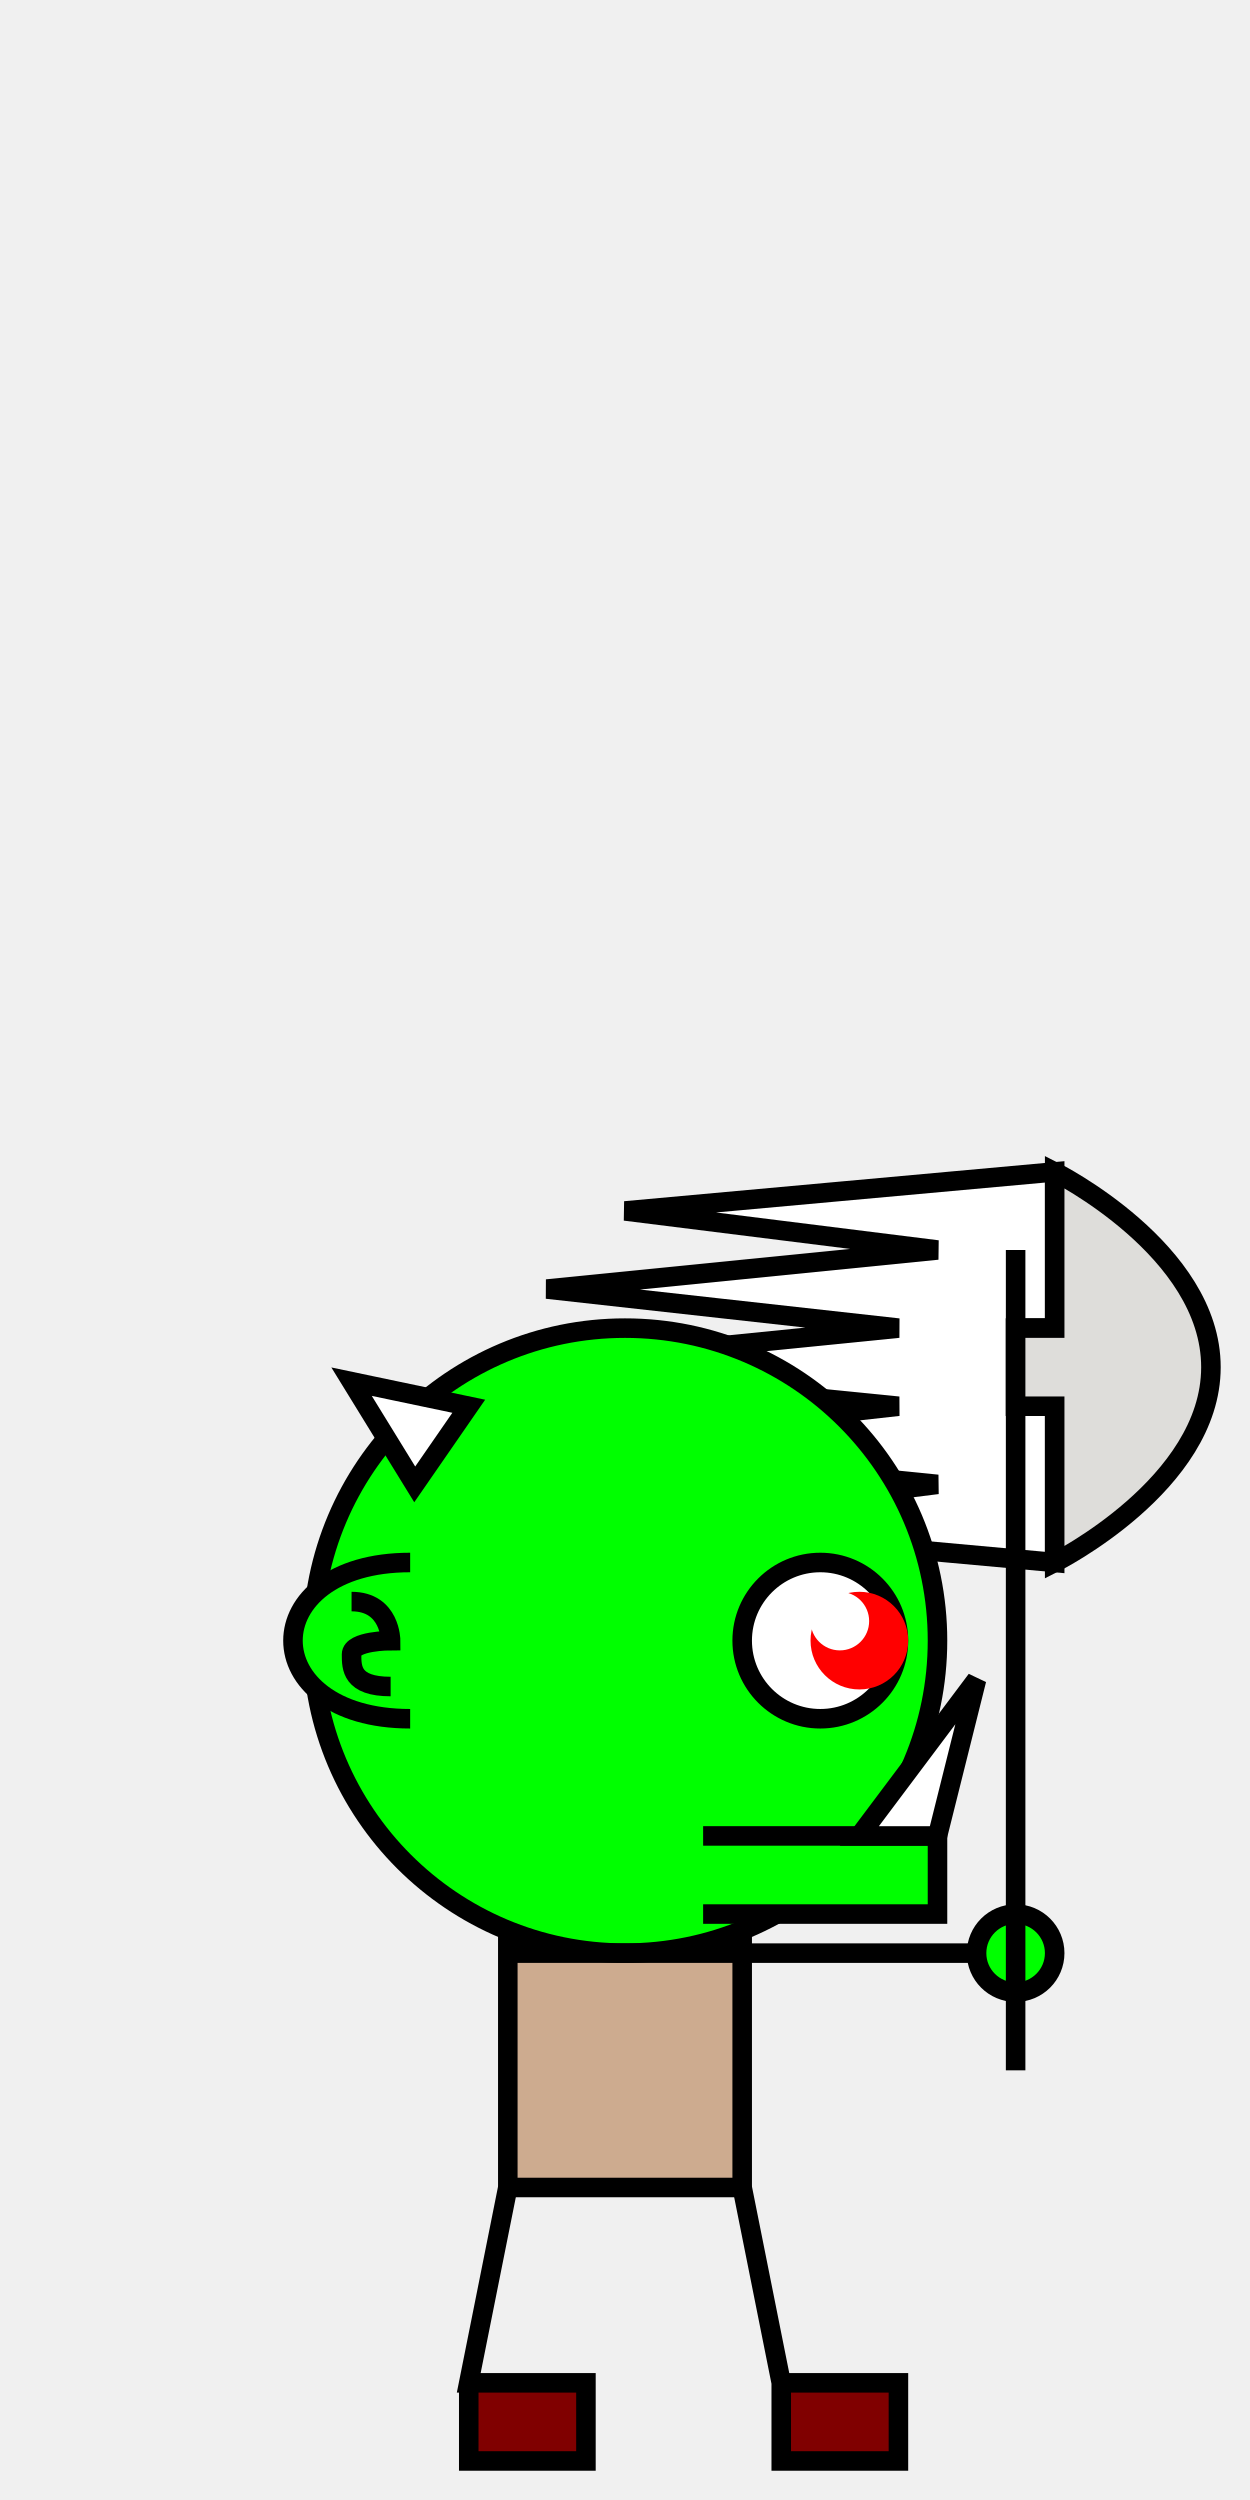
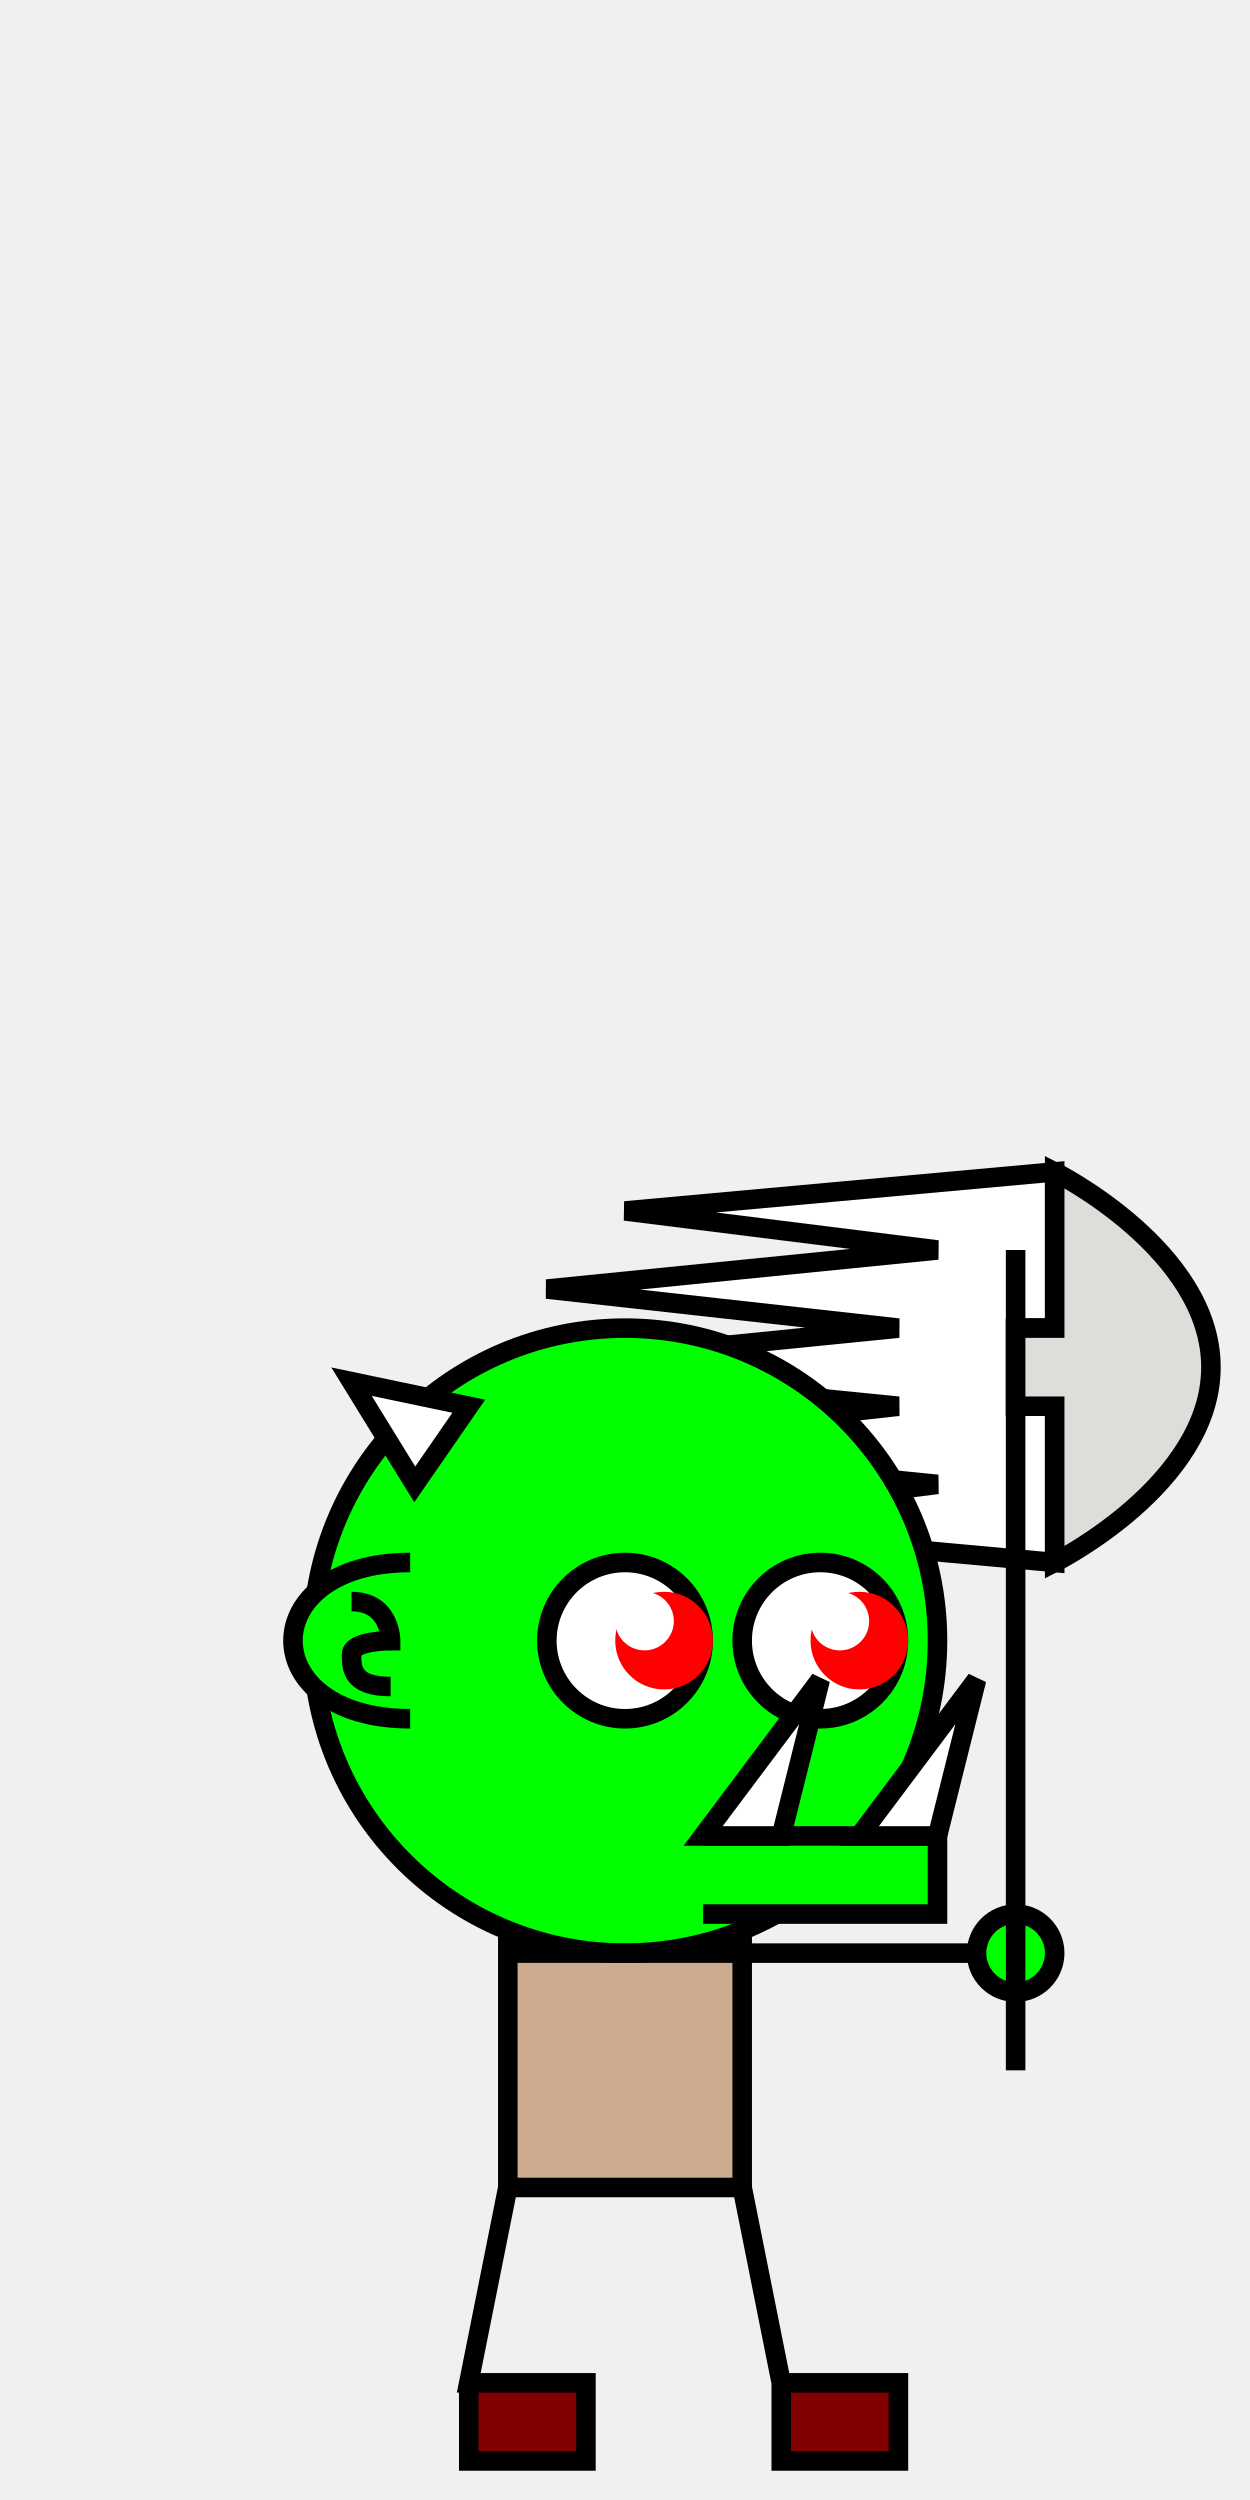
<svg xmlns="http://www.w3.org/2000/svg" width="512" height="1024" viewBox="0 0 135.467 270.933" version="1.1" id="svg1">
  <defs id="defs1" />
  <g id="layer1">
    <path style="fill:#ffffff;stroke:#000000;stroke-width:2.117" d="m 114.3,127 -46.567,4.233 33.867,4.233 -42.333,4.233 38.1,4.233 -42.333,4.233 42.333,4.233 -38.1,4.233 L 101.6,160.867 67.733,165.1 114.3,169.333 v -16.933 h -4.233 v -8.467 H 114.3 Z" id="path11" />
    <path style="fill:#800000;stroke:#000000;stroke-width:2.117;stroke-dasharray:none" d="m 80.433,237.067 4.233,21.167 v 8.467 h 12.7 v -8.467 h -12.7 z" id="path5" />
    <rect style="fill:#cdab8f;stroke:#000000;stroke-width:2.117;stroke-dasharray:none" id="rect4" width="25.4" height="29.633" x="55.033" y="207.433" />
    <g id="g1" transform="rotate(-179.9998,76.19992,198.9666)">
      <g id="g2" transform="rotate(90,69.84997,213.7834)">
        <circle style="fill:#00ff00;fill-opacity:1;stroke:#000000;stroke-width:2.117;stroke-dasharray:none" id="path8" cx="42.333" cy="241.3" r="4.233" />
        <path style="fill:#ffffff;fill-opacity:1;stroke:#000000;stroke-width:2.117;stroke-dasharray:none;stroke-opacity:1" d="M 29.633,241.3 H 118.533" id="path9" />
        <path style="fill:#deddda;fill-opacity:1;stroke:#000000;stroke-width:2.117;stroke-dasharray:none;stroke-opacity:1" d="m 110.067,241.3 v 4.233 H 127 c 0,0 -8.467,16.933 -21.167,16.933 -12.7,0 -21.167,-16.933 -21.167,-16.933 H 101.6 v -4.233 z" id="path10" />
      </g>
    </g>
    <circle style="fill:#00ff00;stroke:#000000;stroke-width:2.117;stroke-dasharray:none" id="path2" cx="67.733" cy="177.8" r="33.867" />
    <path style="fill:#800000;stroke:#000000;stroke-width:2.117;stroke-dasharray:none" d="M 55.033,237.067 50.8,258.233 l 0,8.467 h 12.7 v -8.467 H 50.8 Z" id="path4" />
    <circle style="fill:#ffffff;stroke:#000000;stroke-width:2.117;stroke-dasharray:none" id="path12" cx="88.9" cy="177.8" r="8.467" />
    <path style="fill:#00ff00;stroke:#000000;stroke-width:2.117;stroke-dasharray:none;fill-opacity:1" d="m 44.45,186.267 c -8.467,0 -12.7,-4.233 -12.7,-8.467 0,-4.233 4.233,-8.467 12.7,-8.467" id="path13" />
    <path style="fill:none;stroke:#000000;stroke-width:2.117;stroke-dasharray:none;fill-opacity:1" d="M 42.333,182.774 C 38.1,182.774 38.1,180.767 38.1,179.283 c 0,-1.483 4.233,-1.483 4.233,-1.483 0,0 0,-4.233 -4.233,-4.233" id="path14" />
    <circle style="fill:#ff0000;fill-opacity:1;stroke:#ff0000;stroke-width:2.117;stroke-dasharray:none" id="path15" cx="93.133" cy="177.8" r="4.233" />
    <ellipse style="fill:#ffffff;fill-opacity:1;stroke:#ffffff;stroke-width:2.117;stroke-dasharray:none" id="path16" cx="91.017" cy="175.683" rx="2.117" ry="2.117" />
+     <circle style="fill:#ffffff;stroke:#000000;stroke-width:2.117;stroke-dasharray:none" id="path12-0" cx="67.733" cy="177.8" r="8.467" />
+     <circle style="fill:#ff0000;fill-opacity:1;stroke:#ff0000;stroke-width:2.117;stroke-dasharray:none" id="path15-3" cx="71.967" cy="177.8" r="4.233" />
+     <ellipse style="fill:#ffffff;fill-opacity:1;stroke:#ffffff;stroke-width:2.117;stroke-dasharray:none" id="path16-6" cx="69.85" cy="175.683" rx="2.117" ry="2.117" />
    <path style="fill:#ffffff;fill-opacity:1;stroke:#000000;stroke-width:2.117;stroke-opacity:1;stroke-dasharray:none" d="m 38.1,149.736 6.846,11.131 5.854,-8.467 z" id="path1" />
    <path style="fill:#00ff00;fill-opacity:1;stroke:#000000;stroke-width:2.117;stroke-dasharray:none;stroke-opacity:1" d="m 76.2,207.433 25.4,-1e-5 v -8.467 l -25.4,0" id="path3" />
    <path style="fill:#ffffff;fill-opacity:1;stroke:#000000;stroke-width:2.117;stroke-dasharray:none;stroke-opacity:1" d="m 101.6,198.967 4.233,-16.933 -12.7,16.933 z" id="path7" />
    <path style="fill:#ffffff;stroke:#000000;stroke-width:2.117;stroke-dasharray:none" d="m 55.033,211.667 50.8,0" id="path6" />
+     <path style="fill:#ffffff;fill-opacity:1;stroke:#000000;stroke-width:2.117;stroke-dasharray:none;stroke-opacity:1" d="M 84.667,198.967 88.9,182.033 76.2,198.967 Z" id="path7-3" />
  </g>
</svg>
